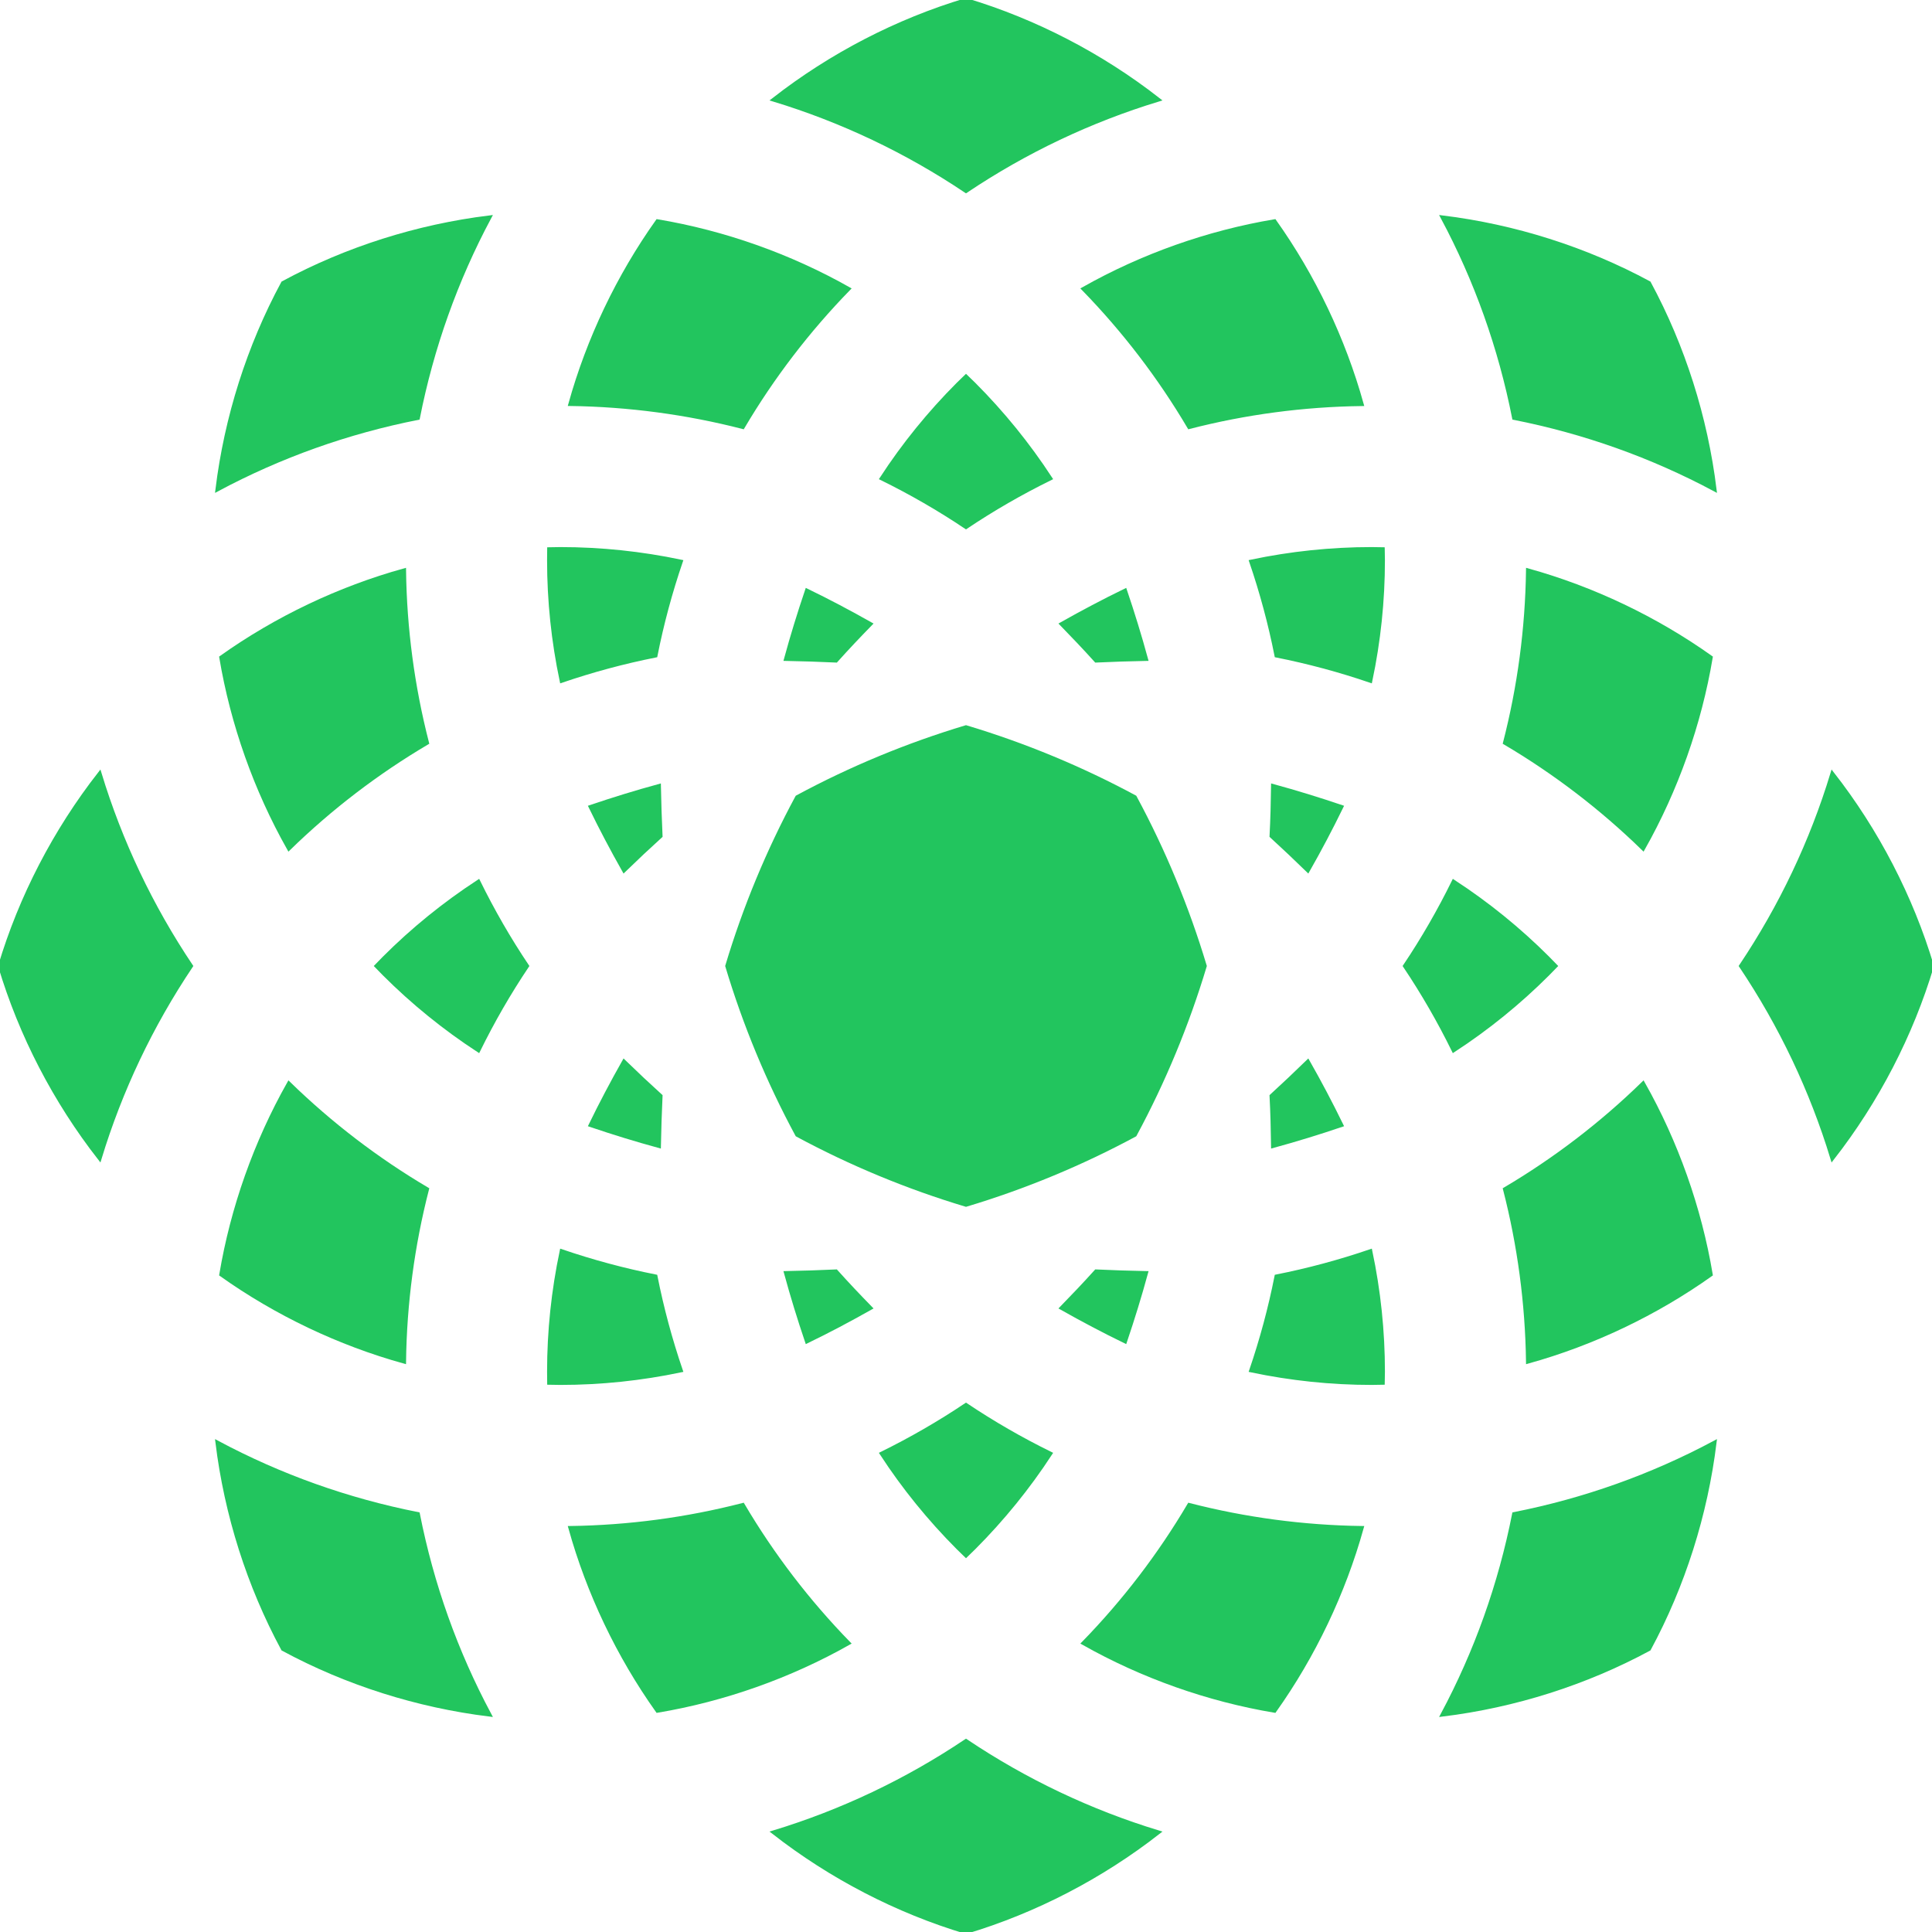
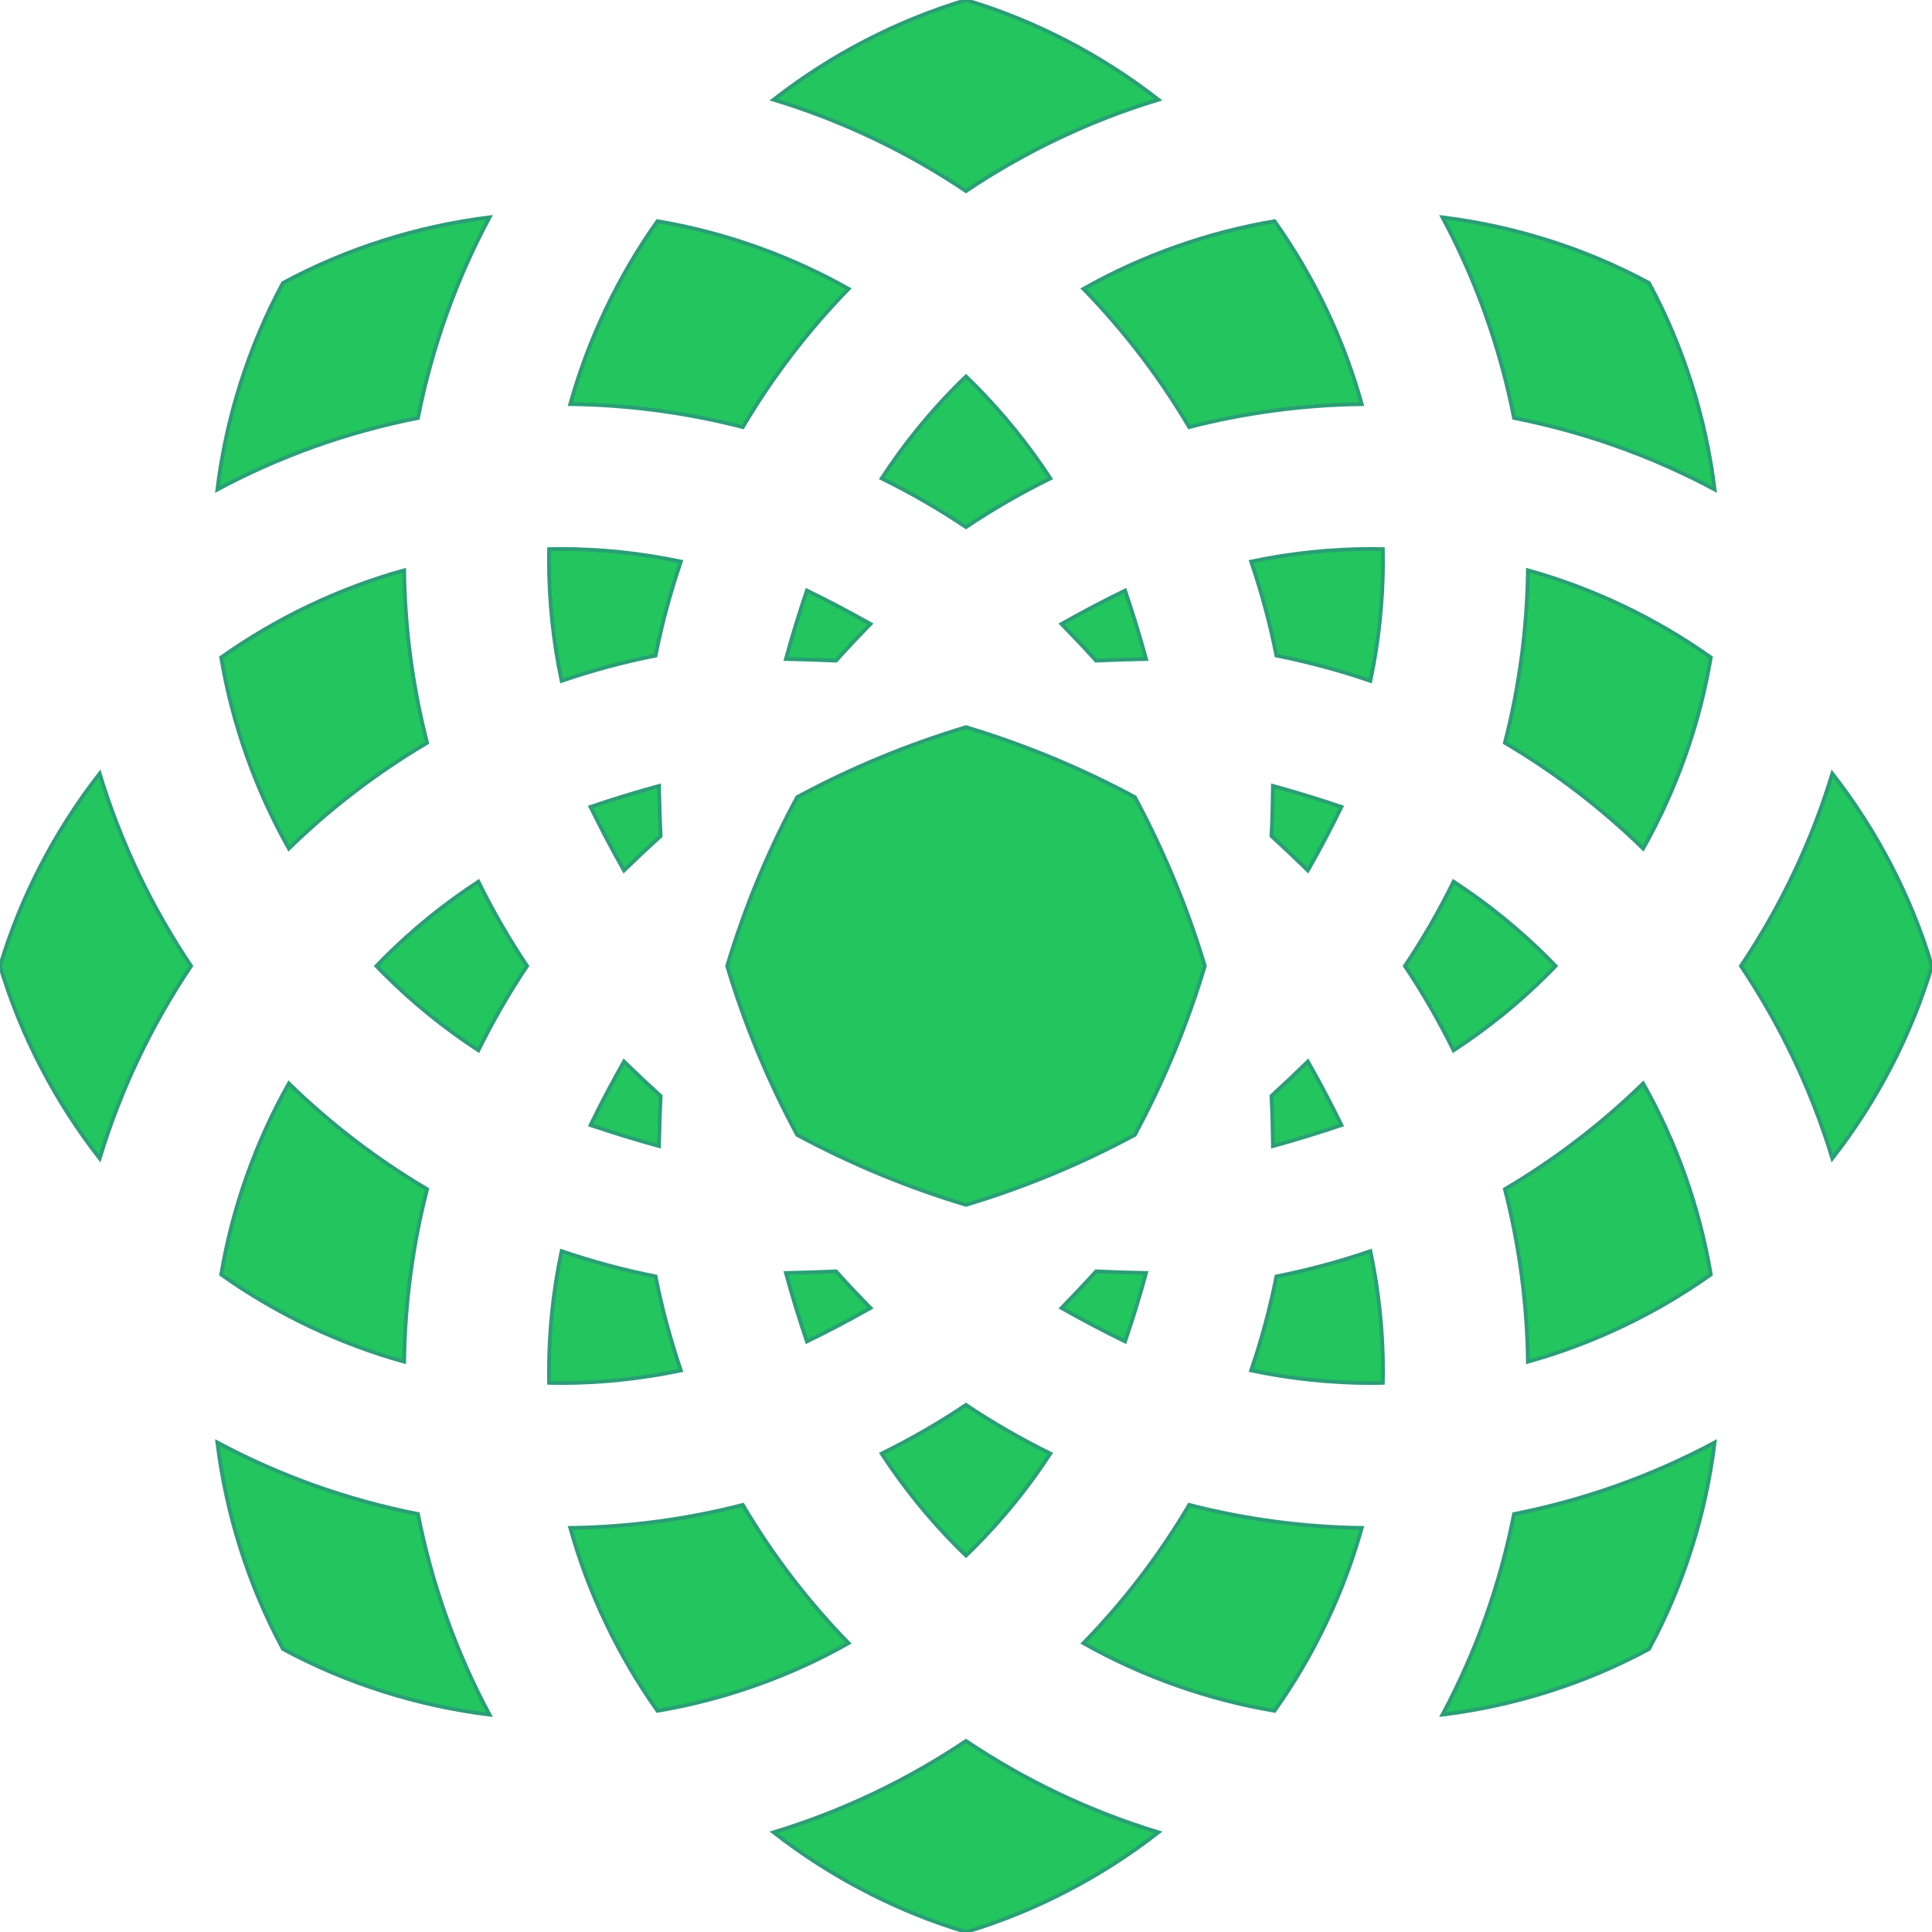
- <svg xmlns="http://www.w3.org/2000/svg" height="800px" width="800px" version="1.1" id="_x32_" viewBox="0 0 512 512" xml:space="preserve" fill="#22c55e" stroke="#22c55e">
+ <svg xmlns="http://www.w3.org/2000/svg" height="800px" width="800px" version="1.1" id="_x32_" viewBox="0 0 512 512" xml:space="preserve" fill="#2B9E76" stroke="#2B9E76">
  <g id="SVGRepo_bgCarrier" stroke-width="0" />
  <g id="SVGRepo_tracerCarrier" stroke-linecap="round" stroke-linejoin="round" />
  <g id="SVGRepo_iconCarrier">
    <style type="text/css"> .st0{fill:#22c55e;} </style>
    <g>
      <path class="st0" d="M204.997,485.585c15.197,11.854,32.673,20.923,51.003,26.415c18.33-5.492,35.807-14.56,51.004-26.415 c-18.069-5.501-35.197-13.621-51.004-24.222C240.194,471.964,223.065,480.084,204.997,485.585z" />
      <path class="st0" d="M57.592,382.273c2.359,19.139,8.304,37.895,17.39,54.737c16.85,9.095,35.606,15.04,54.746,17.398 c-8.922-16.693-15.275-34.527-18.957-53.179C92.119,397.547,74.286,391.194,57.592,382.273z" />
      <path class="st0" d="M382.272,454.408c19.14-2.358,37.896-8.303,54.746-17.398c9.086-16.842,15.031-35.598,17.39-54.737 c-16.694,8.921-34.528,15.274-53.179,18.956C397.547,419.881,391.194,437.715,382.272,454.408z" />
      <path class="st0" d="M196.859,398.809c-14.91,3.838-30.271,5.884-45.737,6.101c4.804,17.251,12.733,33.875,23.108,48.48 c17.669-2.968,35.041-9.122,50.655-17.938C214.118,424.397,204.701,412.091,196.859,398.809z" />
      <path class="st0" d="M287.115,435.452c15.615,8.816,32.978,14.97,50.655,17.938c10.375-14.605,18.305-31.228,23.118-48.48 c-15.475-0.217-30.828-2.263-45.746-6.101C307.299,412.091,297.89,424.397,287.115,435.452z" />
      <path class="st0" d="M233.64,385.215c5.867,9.008,12.664,17.372,20.219,24.944c0.696,0.696,1.41,1.375,2.141,2.089 c0.732-0.714,1.445-1.393,2.142-2.089c7.554-7.572,14.352-15.936,20.227-24.944c-7.711-3.795-15.223-8.112-22.369-12.908 C248.854,377.102,241.343,381.42,233.64,385.215z" />
      <path class="st0" d="M173.742,338.258c-8.433-1.671-16.788-3.925-24.918-6.702c-2.219,10.506-3.342,21.229-3.342,31.942 c0,0.975,0.018,1.967,0.027,2.977c1.027,0.026,2.019,0.044,2.994,0.044c10.715,0,21.437-1.123,31.942-3.333 C177.668,355.047,175.413,346.692,173.742,338.258z" />
      <path class="st0" d="M338.258,338.258c-1.671,8.434-3.925,16.789-6.701,24.927c10.505,2.21,21.228,3.333,31.942,3.333 c0.974,0,1.967-0.018,2.976-0.044c0.027-1.01,0.044-2.002,0.044-2.977c0-10.714-1.122-21.436-3.342-31.942 C355.047,334.333,346.692,336.587,338.258,338.258z" />
      <path class="st0" d="M398.809,315.142c3.838,14.909,5.883,30.27,6.101,45.728c17.251-4.796,33.875-12.724,48.48-23.1 c-2.968-17.668-9.13-35.04-17.938-50.655C424.398,297.882,412.091,307.299,398.809,315.142z" />
      <path class="st0" d="M107.107,360.87c0.2-15.458,2.245-30.82,6.084-45.728c-13.282-7.842-25.589-17.26-36.642-28.026 c-8.808,15.615-14.97,32.987-17.938,50.655C73.215,348.146,89.839,356.074,107.107,360.87z" />
      <path class="st0" d="M213.831,355.508c5.735-2.776,11.341-5.761,16.859-8.869c-3.081-3.16-6.145-6.388-9.13-9.722 c-4.465,0.208-8.913,0.348-13.29,0.435C209.941,343.48,211.811,349.538,213.831,355.508z" />
      <path class="st0" d="M281.31,346.639c5.509,3.108,11.15,6.093,16.859,8.869c2.019-5.97,3.89-12.028,5.562-18.156 c-4.378-0.086-8.825-0.226-13.265-0.435C287.454,340.251,284.391,343.48,281.31,346.639z" />
      <path class="st0" d="M0,256c5.492,18.33,14.552,35.807,26.416,51.004c5.501-18.078,13.621-35.19,24.222-51.004 c-10.601-15.814-18.721-32.926-24.222-51.003C14.552,220.193,5.492,237.671,0,256z" />
      <path class="st0" d="M485.584,204.997c-5.501,18.077-13.63,35.197-24.222,51.003c10.592,15.805,18.722,32.925,24.222,51.004 C497.448,291.807,506.508,274.33,512,256C506.508,237.671,497.448,220.193,485.584,204.997z" />
      <path class="st0" d="M156.491,298.169c5.962,2.019,12.028,3.89,18.156,5.562c0.087-4.378,0.226-8.826,0.435-13.29 c-3.281-2.977-6.528-6.023-9.722-9.13C162.253,286.819,159.268,292.459,156.491,298.169z" />
      <path class="st0" d="M337.344,303.731c6.11-1.671,12.185-3.543,18.156-5.562c-2.785-5.71-5.762-11.35-8.895-16.859 c-3.16,3.081-6.406,6.144-9.661,9.13C337.178,294.905,337.284,299.353,337.344,303.731z" />
      <path class="st0" d="M300.754,211.246c-14.222-7.668-29.271-13.899-44.754-18.547c-15.484,4.648-30.532,10.879-44.753,18.547 c-7.668,14.222-13.909,29.27-18.548,44.754c4.639,15.484,10.88,30.532,18.548,44.754c14.222,7.668,29.27,13.9,44.753,18.547 c15.484-4.647,30.532-10.879,44.754-18.547c7.668-14.222,13.9-29.27,18.548-44.754 C314.654,240.516,308.422,225.467,300.754,211.246z" />
      <path class="st0" d="M372.306,256c4.796,7.146,9.113,14.648,12.908,22.368c9.008-5.875,17.39-12.673,24.944-20.228 c0.696-0.696,1.375-1.41,2.089-2.14c-0.714-0.731-1.393-1.445-2.089-2.141c-7.554-7.555-15.936-14.353-24.944-20.228 C381.419,241.352,377.102,248.855,372.306,256z" />
      <path class="st0" d="M101.842,253.859c-0.679,0.696-1.375,1.41-2.089,2.141c0.714,0.731,1.392,1.444,2.089,2.14 c7.554,7.555,15.936,14.353,24.944,20.228c3.795-7.72,8.111-15.222,12.907-22.368c-4.796-7.145-9.112-14.648-12.907-22.369 C117.777,239.507,109.396,246.304,101.842,253.859z" />
      <path class="st0" d="M355.5,213.831c-5.971-2.02-12.046-3.891-18.156-5.562c-0.06,4.379-0.166,8.826-0.4,13.291 c3.255,2.985,6.502,6.049,9.661,9.13C349.738,225.181,352.715,219.541,355.5,213.831z" />
      <path class="st0" d="M174.647,208.269c-6.128,1.671-12.194,3.543-18.156,5.562c2.776,5.709,5.762,11.349,8.869,16.859 c3.194-3.108,6.441-6.154,9.722-9.13C174.874,217.095,174.734,212.648,174.647,208.269z" />
      <path class="st0" d="M404.91,151.13c-0.218,15.458-2.263,30.82-6.101,45.73c13.282,7.842,25.589,17.259,36.642,28.025 c8.808-15.615,14.97-32.987,17.938-50.655C438.785,163.854,422.161,155.926,404.91,151.13z" />
      <path class="st0" d="M107.107,151.13c-17.268,4.796-33.892,12.724-48.497,23.1c2.968,17.668,9.13,35.04,17.938,50.655 c11.053-10.775,23.36-20.183,36.642-28.025C109.352,181.949,107.307,166.588,107.107,151.13z" />
      <path class="st0" d="M363.499,145.481c-10.714,0-21.437,1.123-31.942,3.333c2.776,8.138,5.03,16.494,6.701,24.927 c8.434,1.671,16.79,3.925,24.918,6.702c2.22-10.505,3.342-21.229,3.342-31.942c0-0.975-0.017-1.967-0.044-2.977 C365.466,145.499,364.473,145.481,363.499,145.481z" />
      <path class="st0" d="M173.742,173.742c1.671-8.434,3.926-16.789,6.702-24.927c-10.505-2.21-21.228-3.333-31.942-3.333 c-0.975,0-1.967,0.018-2.994,0.044c-0.009,1.01-0.027,2.002-0.027,2.977c0,10.714,1.123,21.437,3.342,31.942 C156.953,177.667,165.308,175.413,173.742,173.742z" />
      <path class="st0" d="M298.169,156.492c-5.709,2.776-11.35,5.762-16.859,8.869c3.081,3.16,6.144,6.388,9.156,9.722 c4.44-0.208,8.887-0.348,13.265-0.435C302.06,168.52,300.188,162.462,298.169,156.492z" />
      <path class="st0" d="M230.69,165.361c-5.518-3.107-11.124-6.092-16.859-8.869c-2.02,5.97-3.89,12.028-5.561,18.156 c4.378,0.086,8.825,0.226,13.29,0.435C224.545,171.749,227.609,168.52,230.69,165.361z" />
      <path class="st0" d="M278.368,126.786c-5.875-9.009-12.673-17.373-20.227-24.945c-0.697-0.696-1.41-1.392-2.142-2.088 c-0.731,0.696-1.445,1.392-2.141,2.088c-7.555,7.572-14.352,15.936-20.219,24.945c7.703,3.794,15.214,8.112,22.36,12.907 C263.146,134.898,270.657,130.581,278.368,126.786z" />
      <path class="st0" d="M129.728,57.592c-19.14,2.358-37.896,8.303-54.746,17.398c-9.086,16.842-15.031,35.598-17.39,54.737 c16.694-8.92,34.527-15.274,53.179-18.956C114.453,92.137,120.806,74.285,129.728,57.592z" />
      <path class="st0" d="M382.272,57.592c8.922,16.693,15.275,34.527,18.957,53.179c18.651,3.682,36.485,10.036,53.179,18.956 c-2.359-19.139-8.304-37.895-17.39-54.737C420.168,65.895,401.412,59.951,382.272,57.592z" />
      <path class="st0" d="M315.141,113.191c14.909-3.838,30.272-5.884,45.746-6.084c-4.813-17.268-12.742-33.892-23.118-48.497 c-17.677,2.969-35.04,9.122-50.655,17.938C297.882,87.603,307.299,99.909,315.141,113.191z" />
      <path class="st0" d="M224.884,76.548c-15.614-8.816-32.986-14.969-50.655-17.938c-10.374,14.605-18.304,31.229-23.108,48.48 c15.466,0.217,30.828,2.263,45.737,6.101C204.701,99.909,214.118,87.603,224.884,76.548z" />
      <path class="st0" d="M307.003,26.415C291.806,14.562,274.33,5.492,256,0.001c-18.33,5.492-35.806,14.561-51.003,26.415 c18.068,5.501,35.197,13.622,51.003,24.222C271.806,40.037,288.934,31.916,307.003,26.415z" />
    </g>
  </g>
</svg>
